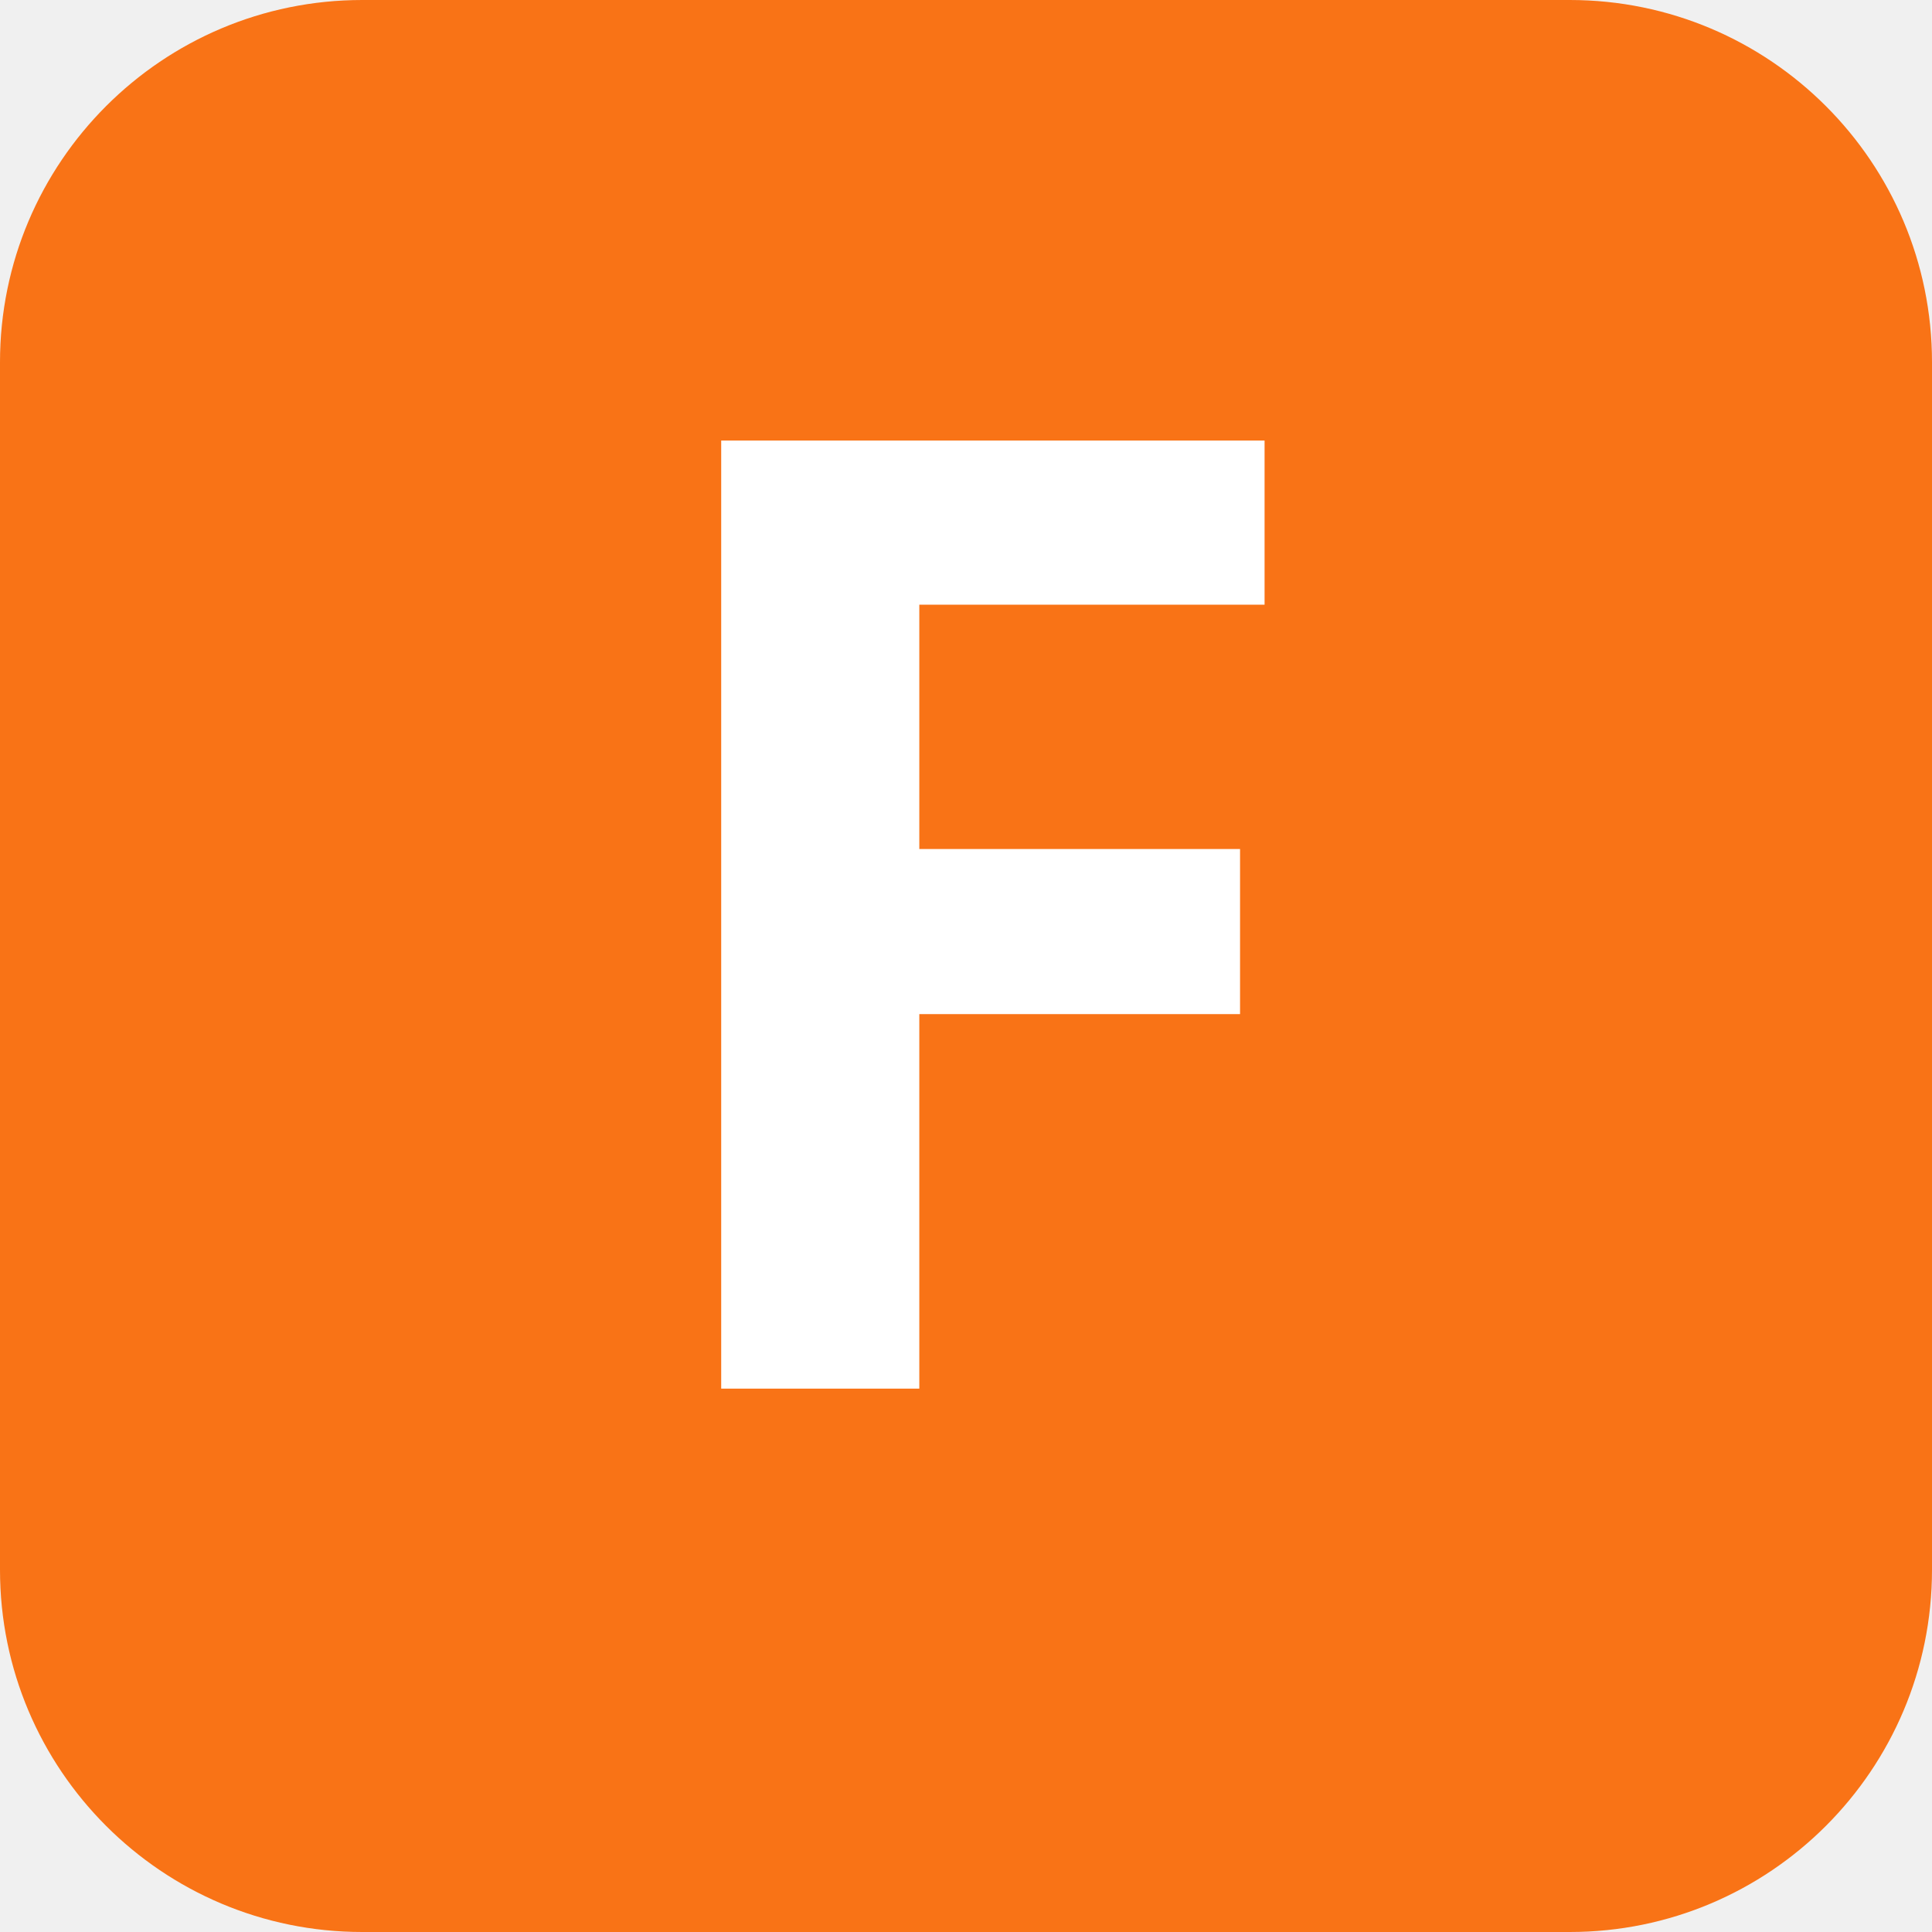
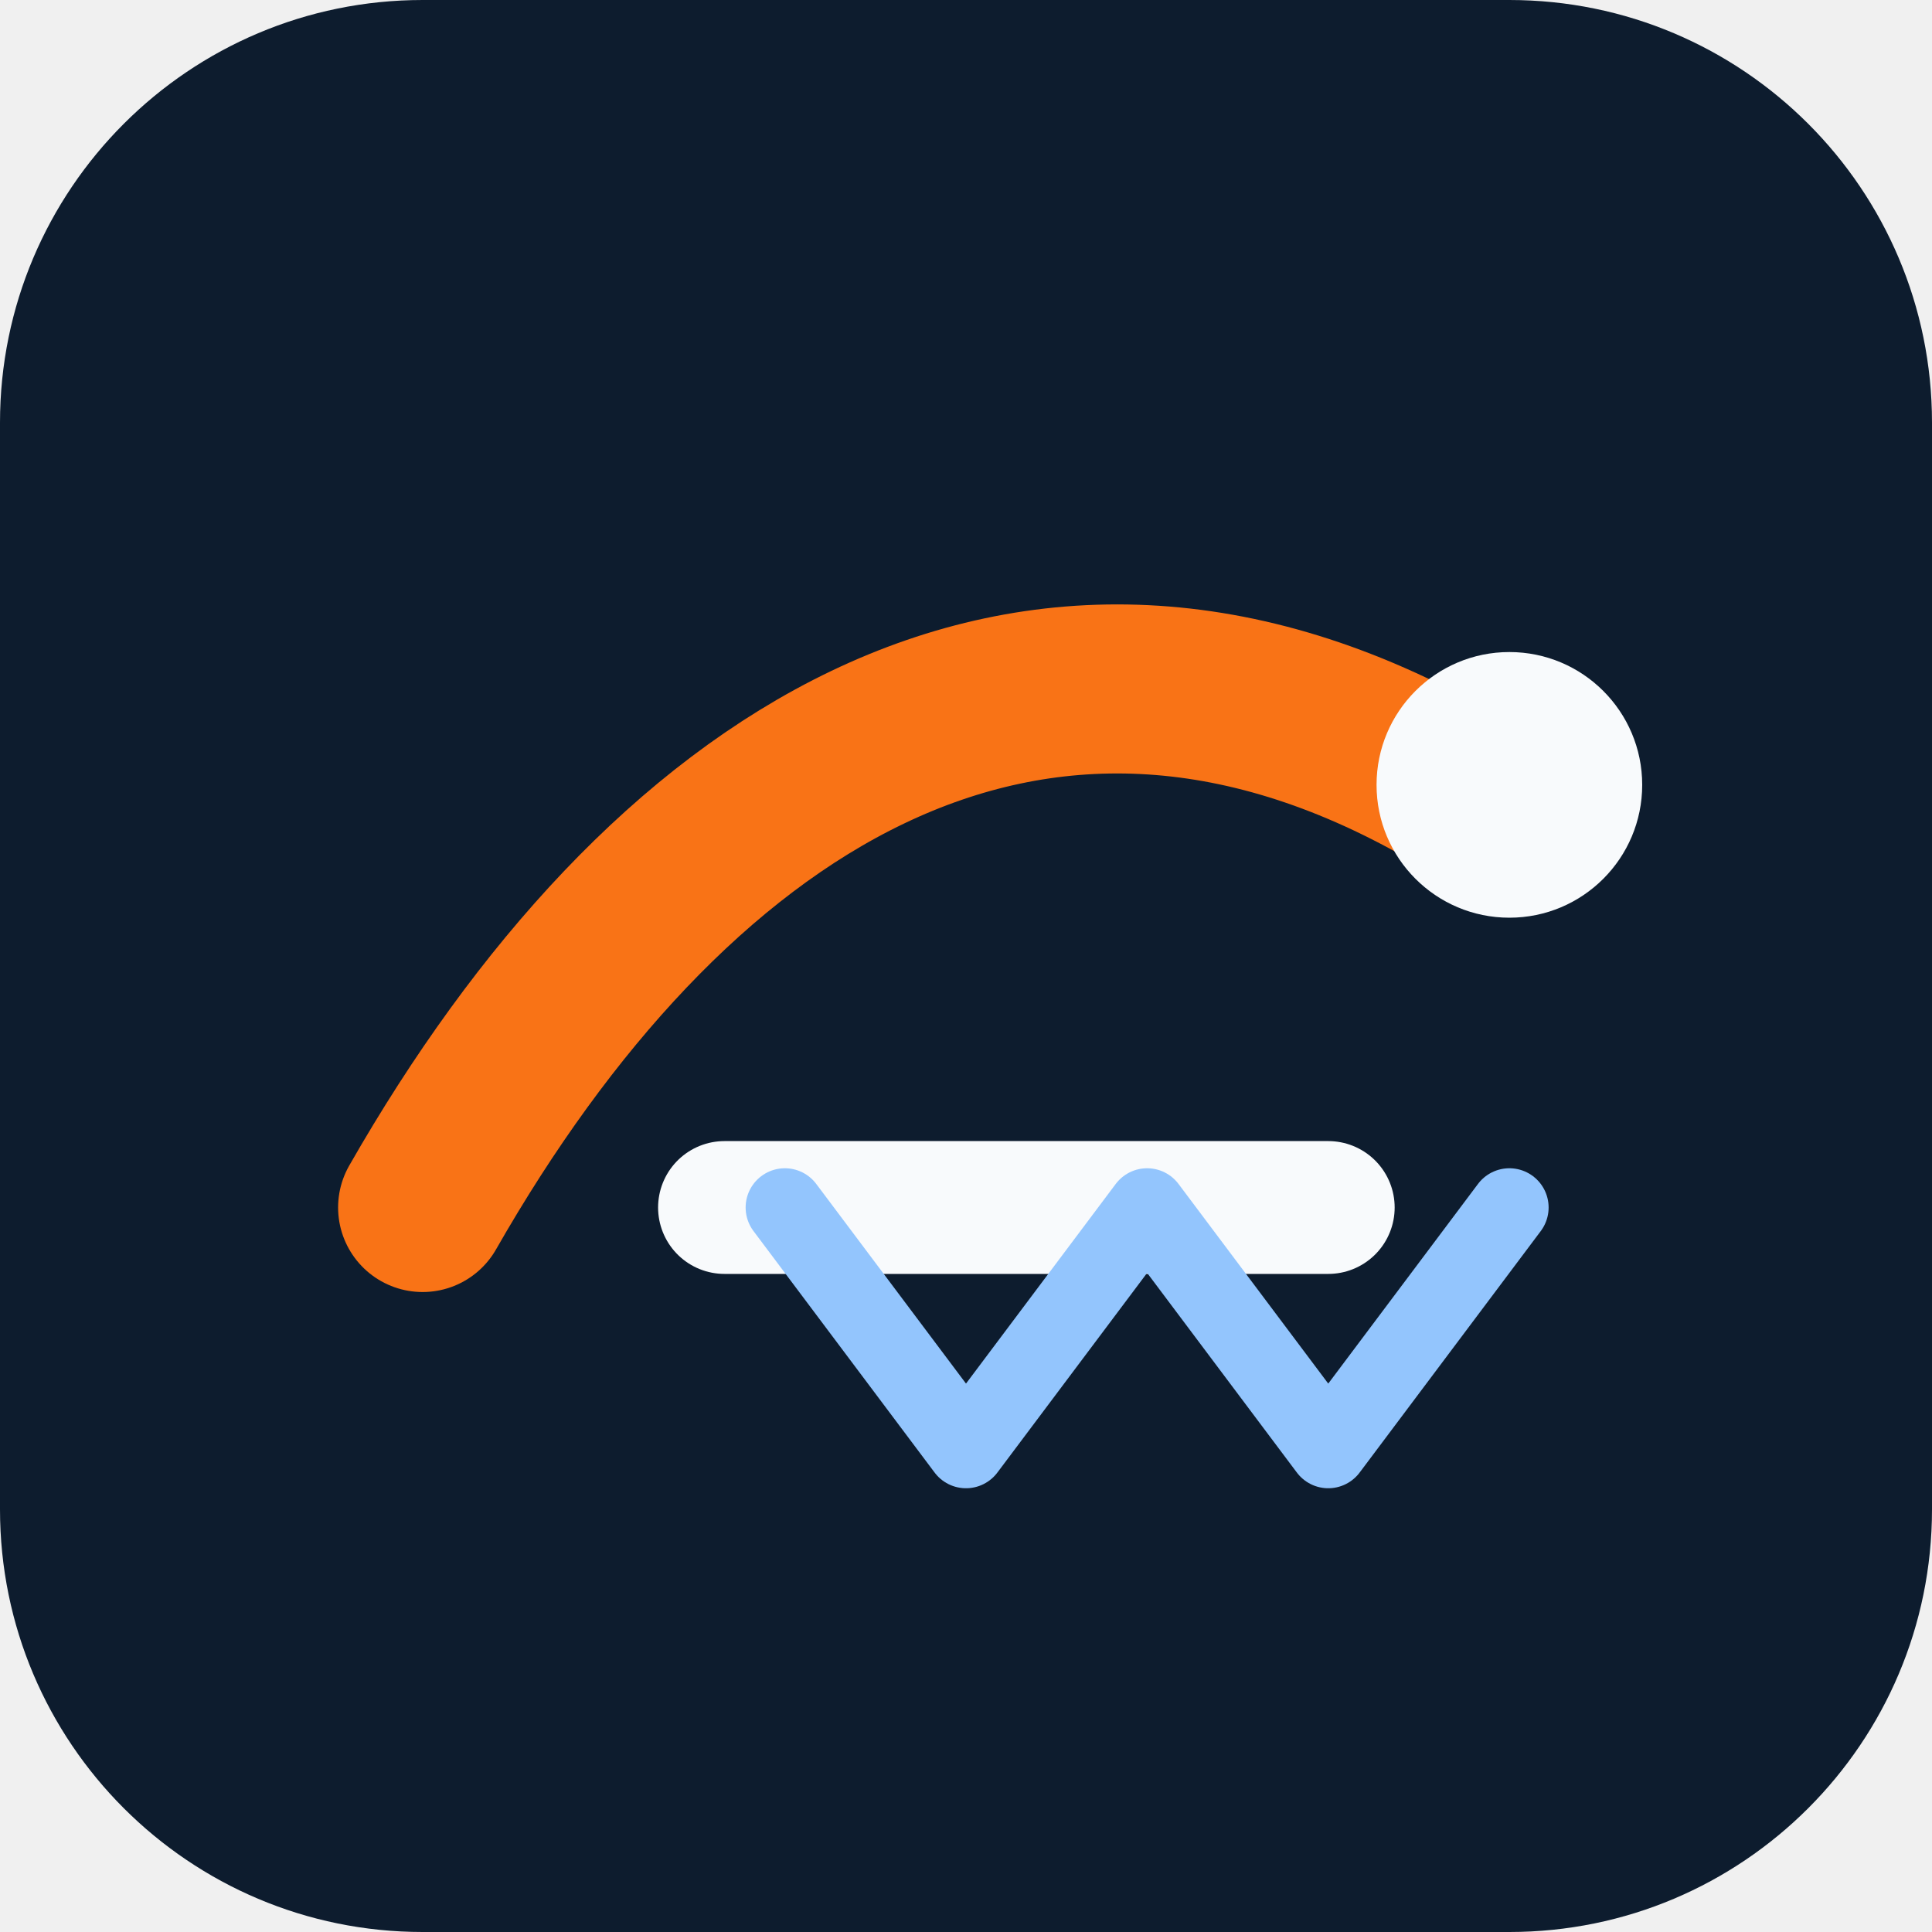
<svg xmlns="http://www.w3.org/2000/svg" viewBox="0 0 32 32">
-   <rect width="32" height="32" rx="6" fill="#f97316" />
-   <text x="16" y="23" text-anchor="middle" font-family="sans-serif" font-weight="800" font-size="22" fill="#fff">F</text>
+   <rect width="32" height="32" rx="7" fill="#0d1c2e" />
+   <path d="M7 20c4-7 10-11 17-7" fill="none" stroke="#f97316" stroke-linecap="round" stroke-width="2.8" />
+   <circle cx="25" cy="13" r="2.2" fill="#f8fafc" />
+   <path d="M12 20h10" fill="none" stroke="#f8fafc" stroke-linecap="round" stroke-width="2.2" />
+   <path d="M13 20l3 4 3-4 3 4 3-4" fill="none" stroke="#93c5fd" stroke-linecap="round" stroke-linejoin="round" stroke-width="1.3" />
</svg>
